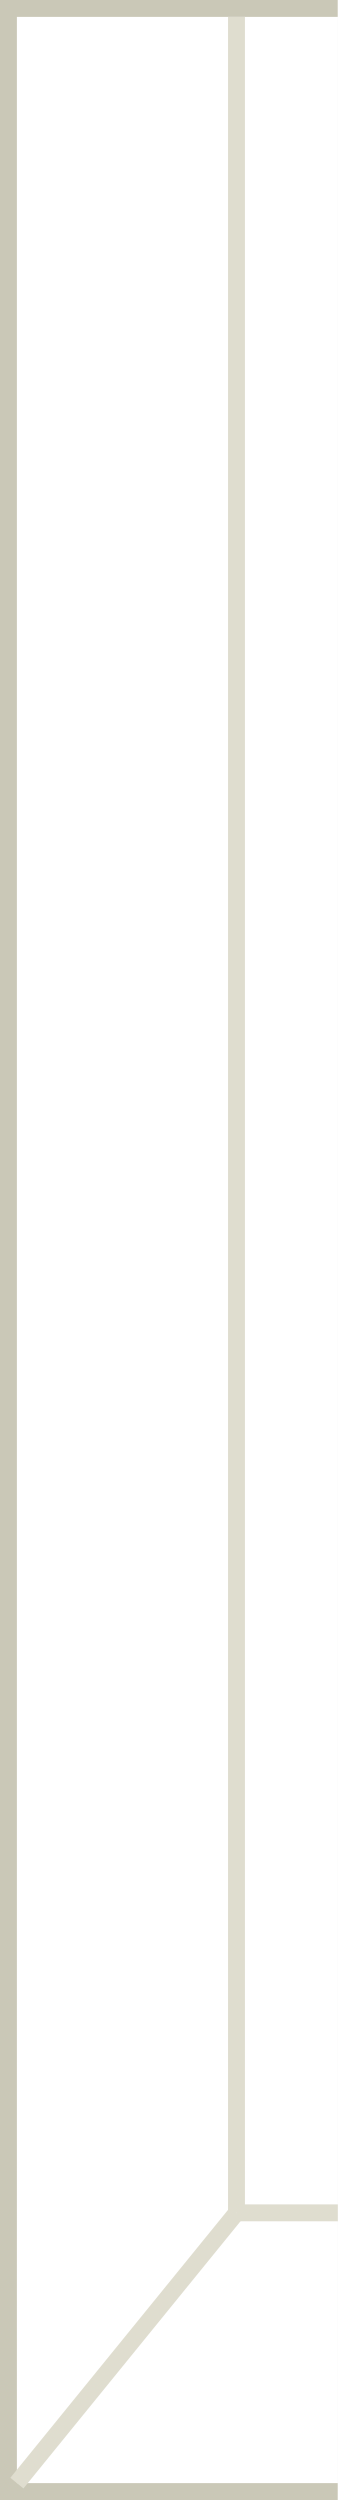
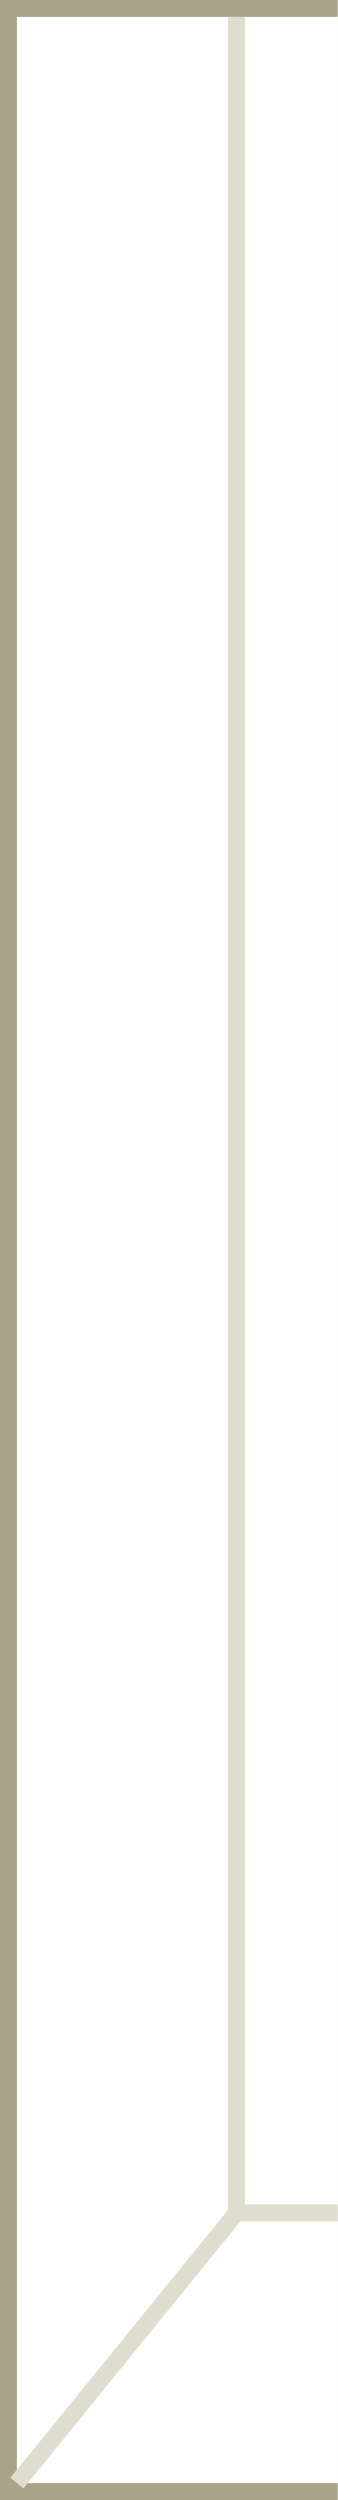
<svg xmlns="http://www.w3.org/2000/svg" width="20" height="148" viewBox="0 0 20 148" fill="none">
-   <mask id="path-1-inside-1_391_29108" fill="white">
+   <mask id="path-1-inside-1_1312_36444" fill="white">
    <path d="M0 0H20V148H0V0Z" />
  </mask>
  <path d="M0 0H20V148H0V0Z" fill="white" />
-   <path d="M0 0V-1H-1V0H0ZM0 148H-1V149H0V148ZM0 1H20V-1H0V1ZM20 147H0V149H20V147ZM1 148V0H-1V148H1Z" fill="#CAC8B7" mask="url(#path-1-inside-1_391_29108)" />
+   <path d="M0 0V-1H-1V0H0ZM0 148H-1V149H0V148ZM0 1H20V-1H0V1ZM20 147H0V149H20V147ZM1 148V0H-1V148H1Z" fill="#A9A38A" mask="url(#path-1-inside-1_1312_36444)" />
  <path d="M14 131L1 147" stroke="#DFDDCF" />
  <path d="M14 131V1" stroke="#DFDDCF" />
  <path d="M14 131H20" stroke="#DFDDCF" />
</svg>
